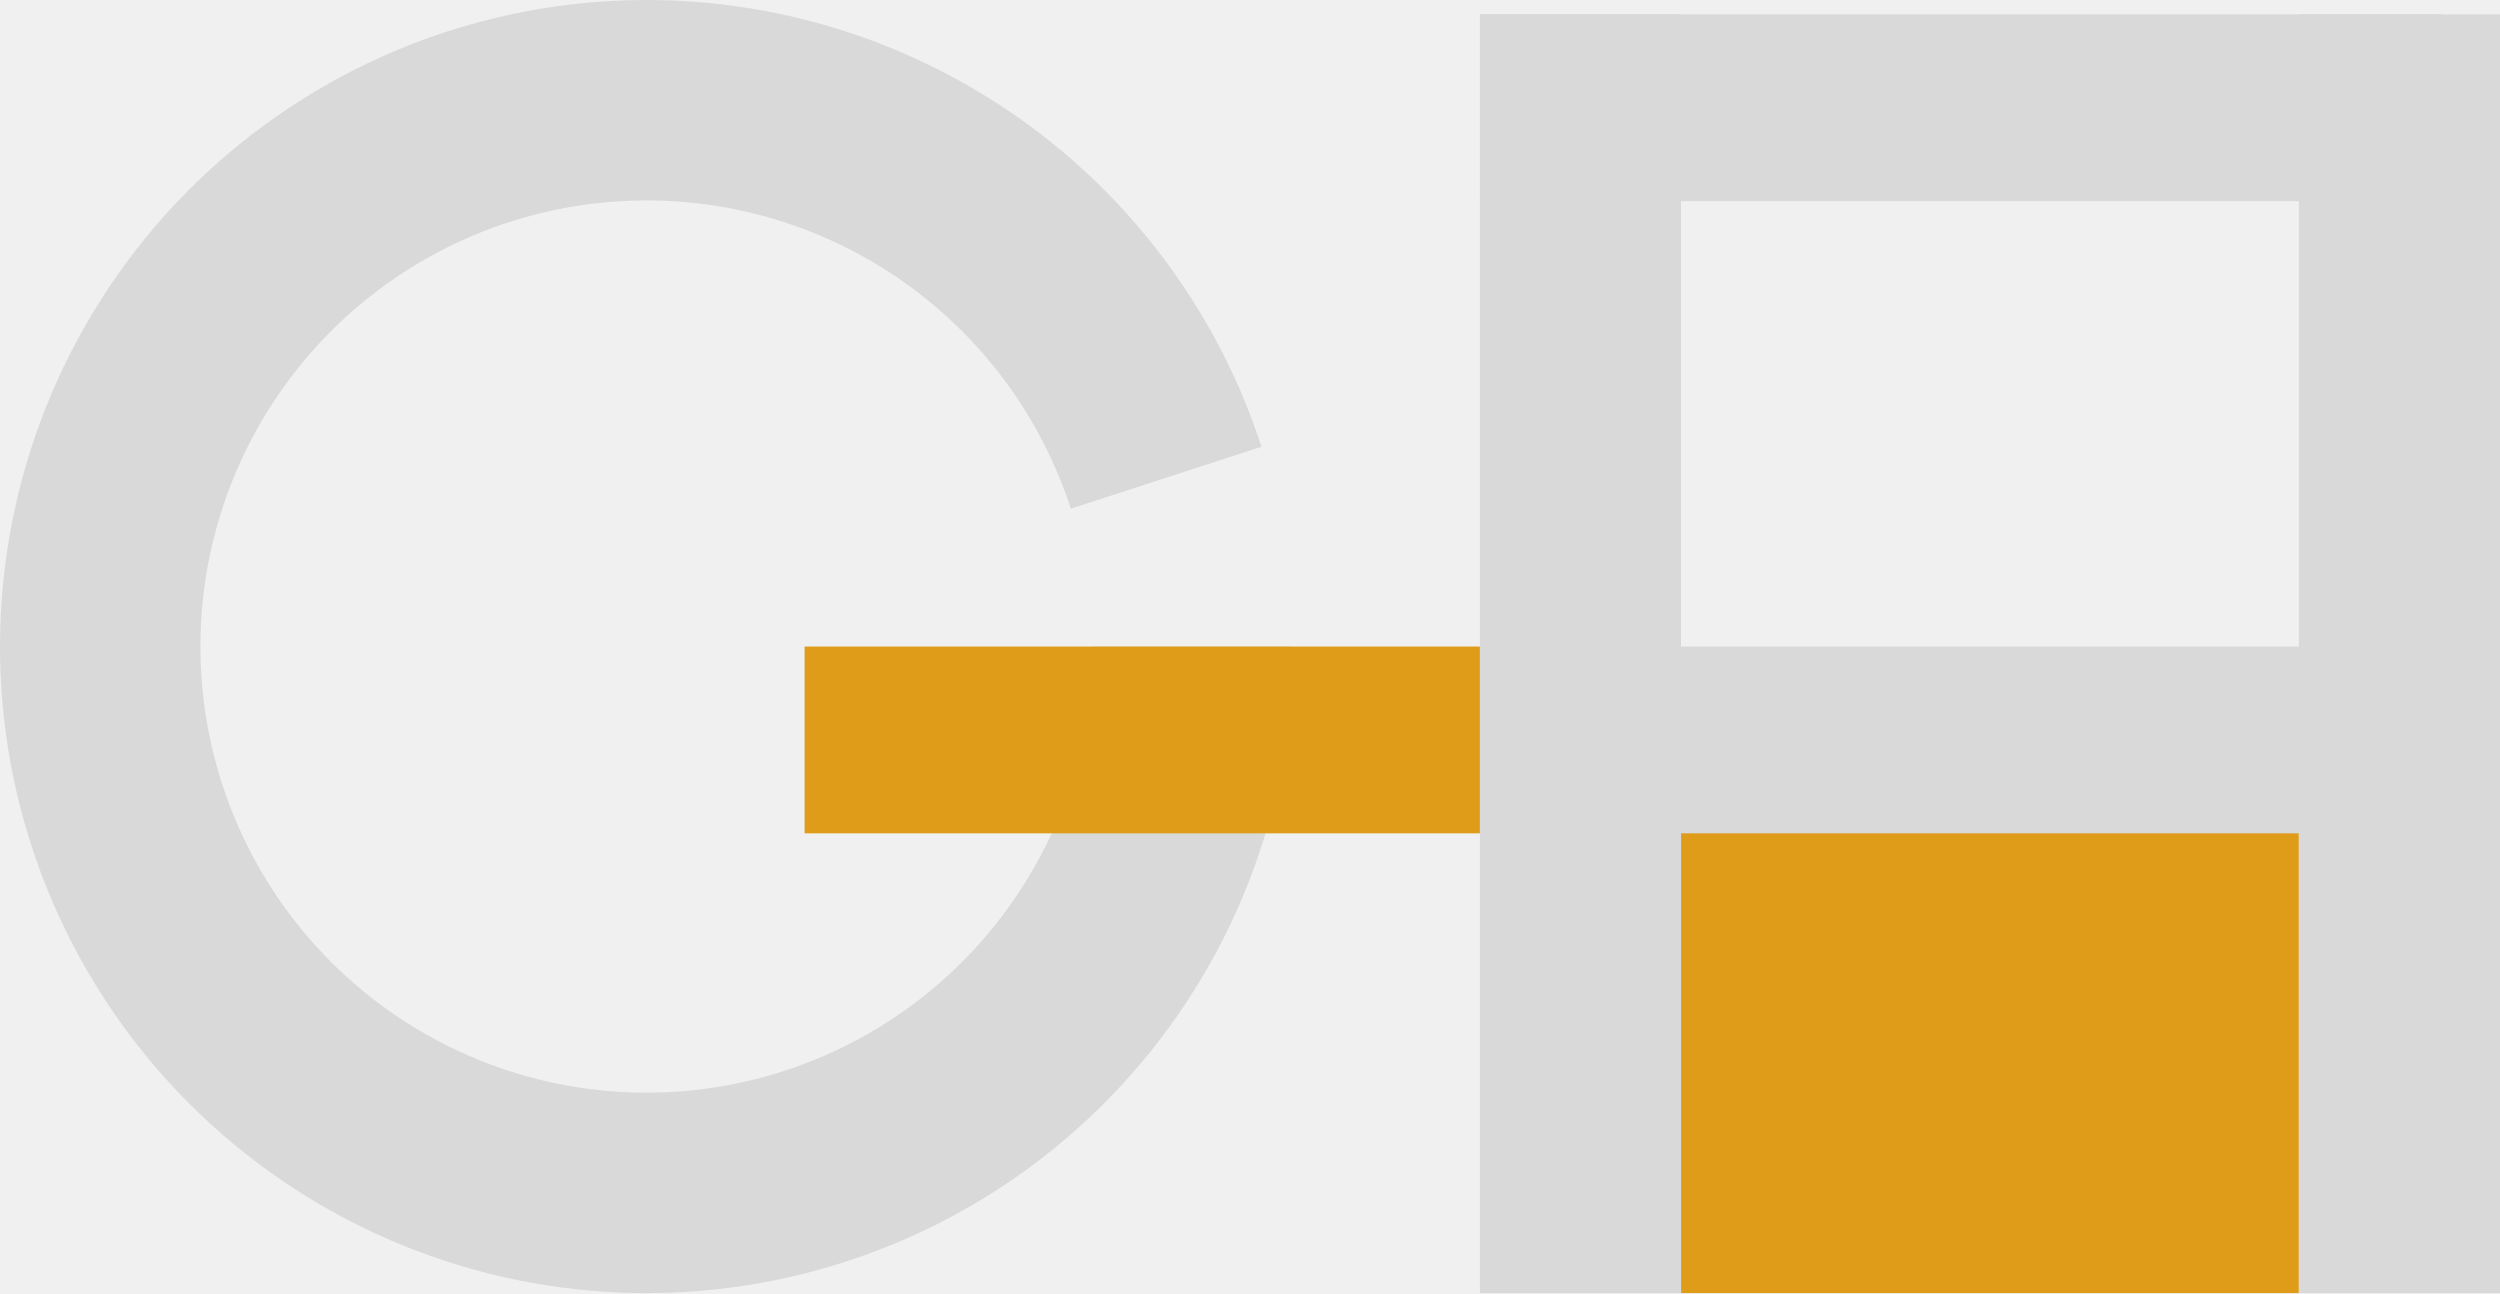
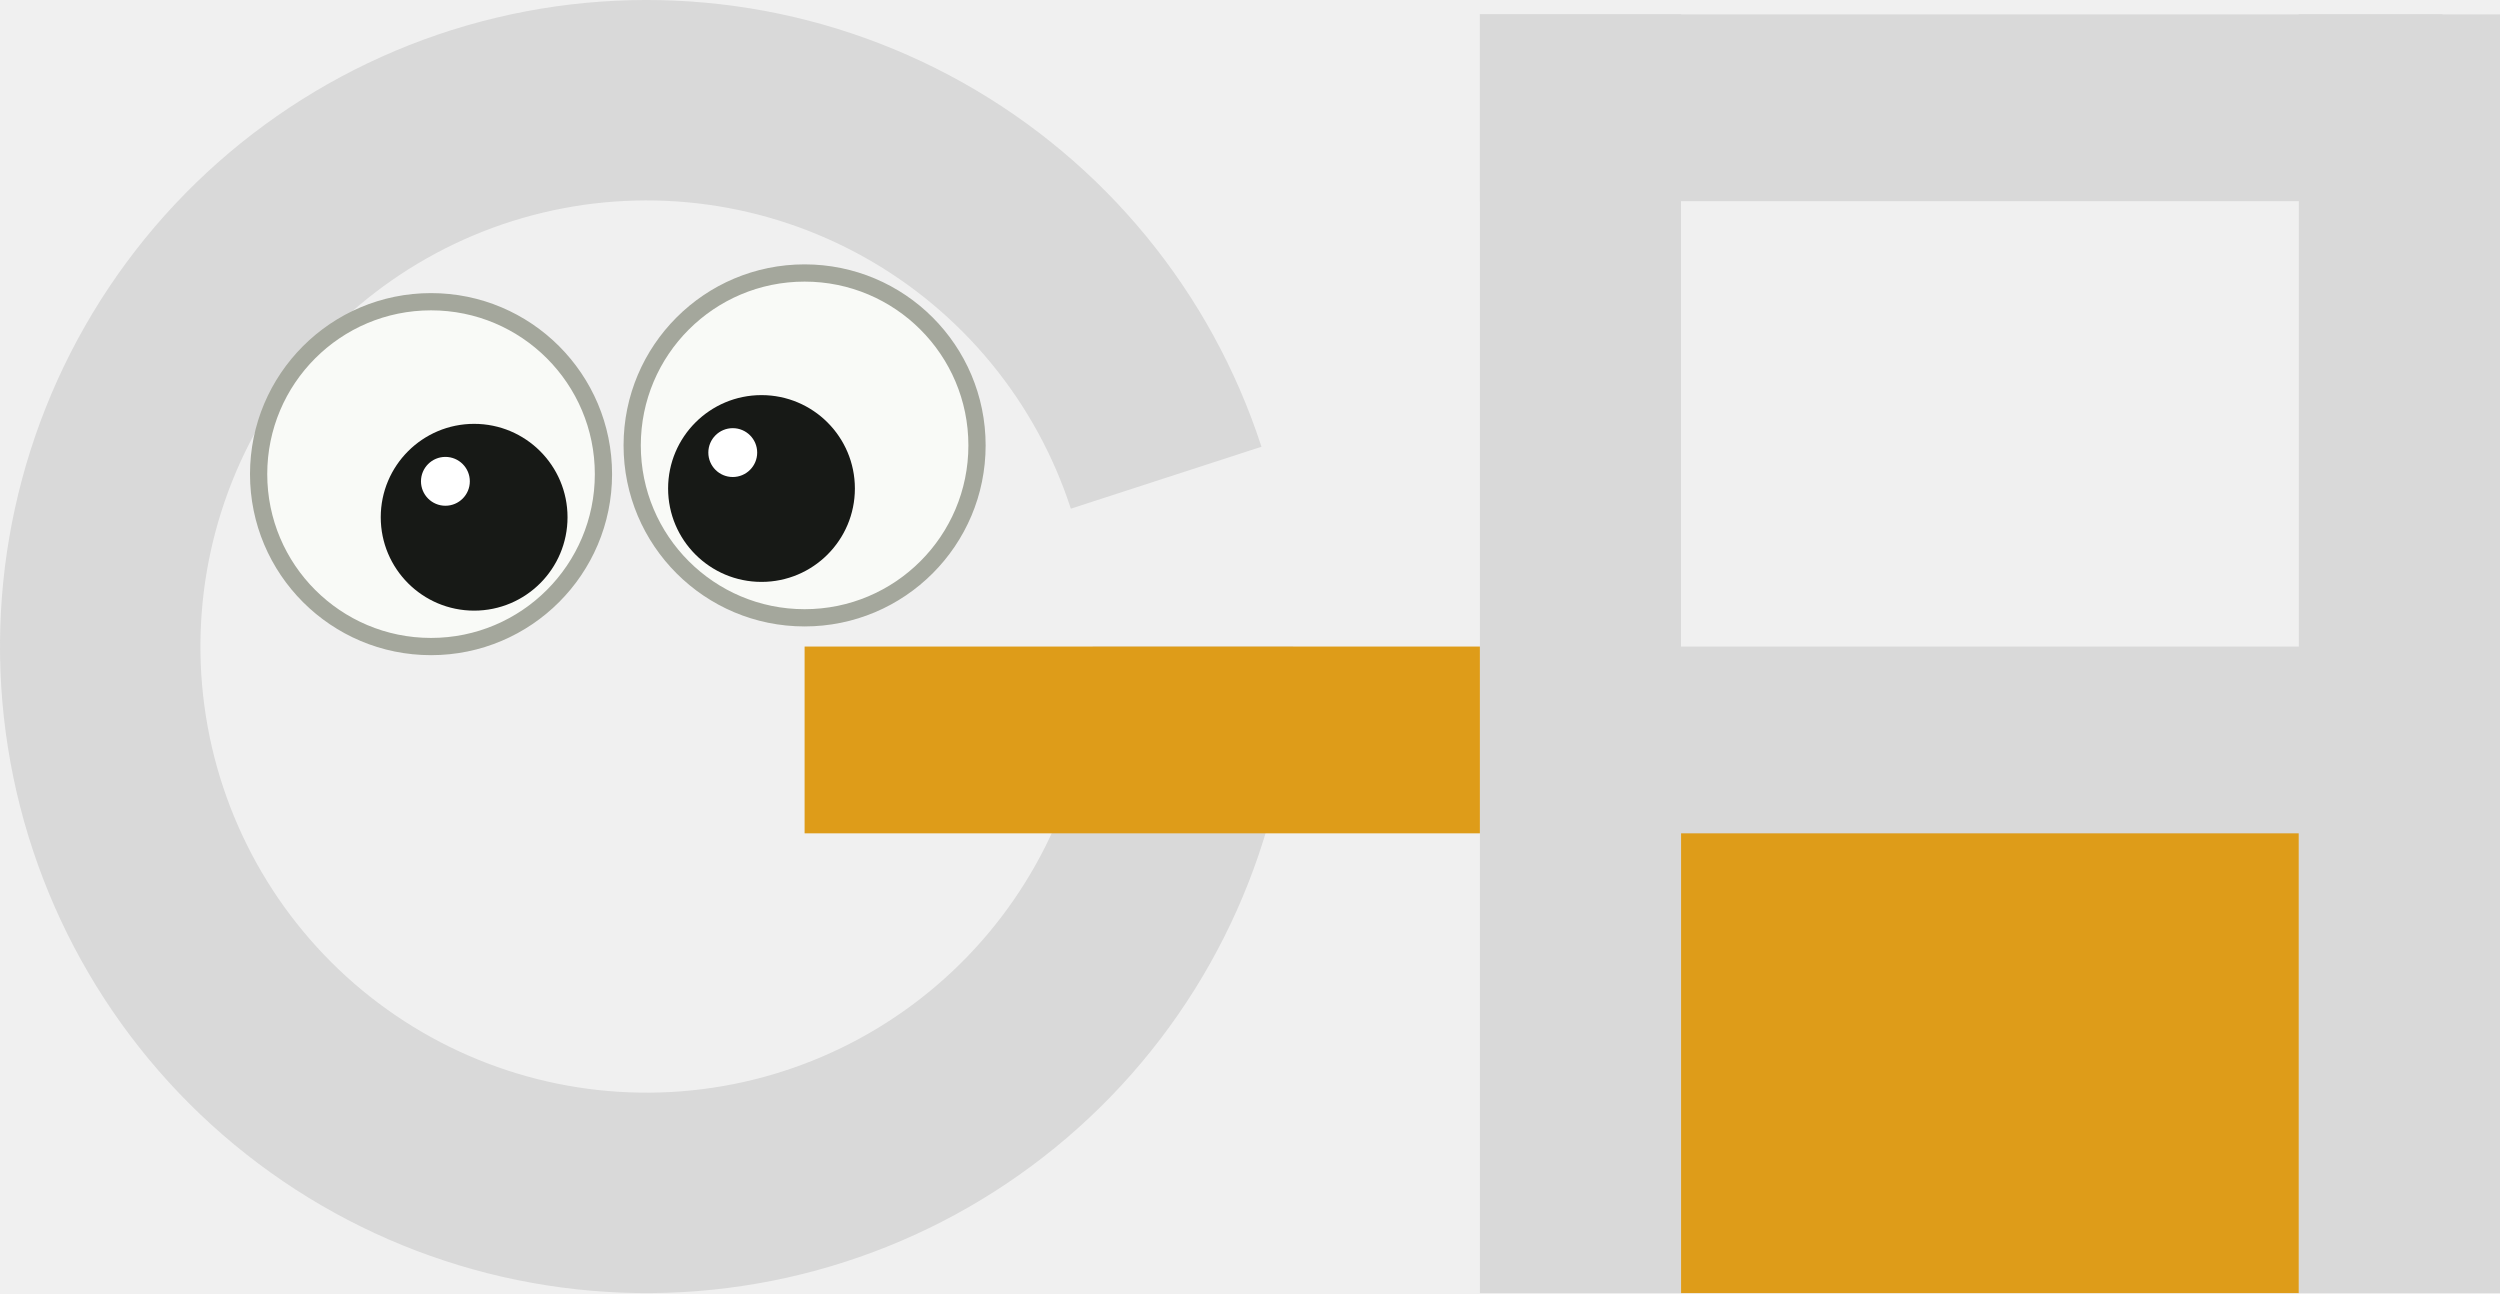
<svg xmlns="http://www.w3.org/2000/svg" width="174" height="90" viewBox="0 0 174 90" fill="none">
  <rect x="117" y="57" width="43" height="33" fill="#DE9C19" />
  <path d="M160 1H174V90H160V1Z" fill="#D9D9D9" />
  <path d="M103 1H117V90H103V1Z" fill="#D9D9D9" />
  <path d="M103 45H174V58H103V45Z" fill="#D9D9D9" />
  <path d="M103 1H170V14H103V1Z" fill="#D9D9D9" />
  <path d="M90 45C90 56.324 85.731 67.231 78.045 75.546C70.358 83.861 59.819 88.973 48.531 89.861C37.242 90.75 26.034 87.35 17.141 80.339C8.248 73.329 2.326 63.224 0.554 52.04C-1.217 40.855 1.293 29.415 7.584 19.999C13.875 10.584 23.484 3.887 34.495 1.243C45.506 -1.4 57.108 0.205 66.988 5.738C76.868 11.271 84.299 20.325 87.798 31.094L74.53 35.405C72.116 27.974 66.989 21.727 60.172 17.909C53.355 14.091 45.349 12.984 37.752 14.808C30.154 16.632 23.524 21.253 19.183 27.75C14.842 34.246 13.11 42.14 14.332 49.857C15.555 57.575 19.641 64.547 25.777 69.384C31.913 74.221 39.647 76.567 47.436 75.954C55.225 75.341 62.497 71.814 67.801 66.077C73.105 60.339 76.05 52.813 76.05 45H90Z" fill="#D9D9D9" />
  <rect x="56" y="45" width="47" height="13" fill="#DE9C19" />
+   <g id="googly-eyes">
+     <circle cx="30" cy="33" r="12" fill="#F9FAF7" stroke="#A4A79C" stroke-width="1.2" />
+     <circle cx="56" cy="31" r="12" fill="#F9FAF7" stroke="#A4A79C" stroke-width="1.2" />
+     <circle cx="33" cy="36" r="6.5" fill="#171916" />
+     <circle cx="53" cy="34" r="6.5" fill="#171916" />
+     <circle cx="31" cy="33.5" r="1.7" fill="white" />
+     <circle cx="51" cy="31.5" r="1.7" fill="white" />
+   </g>
</svg>
